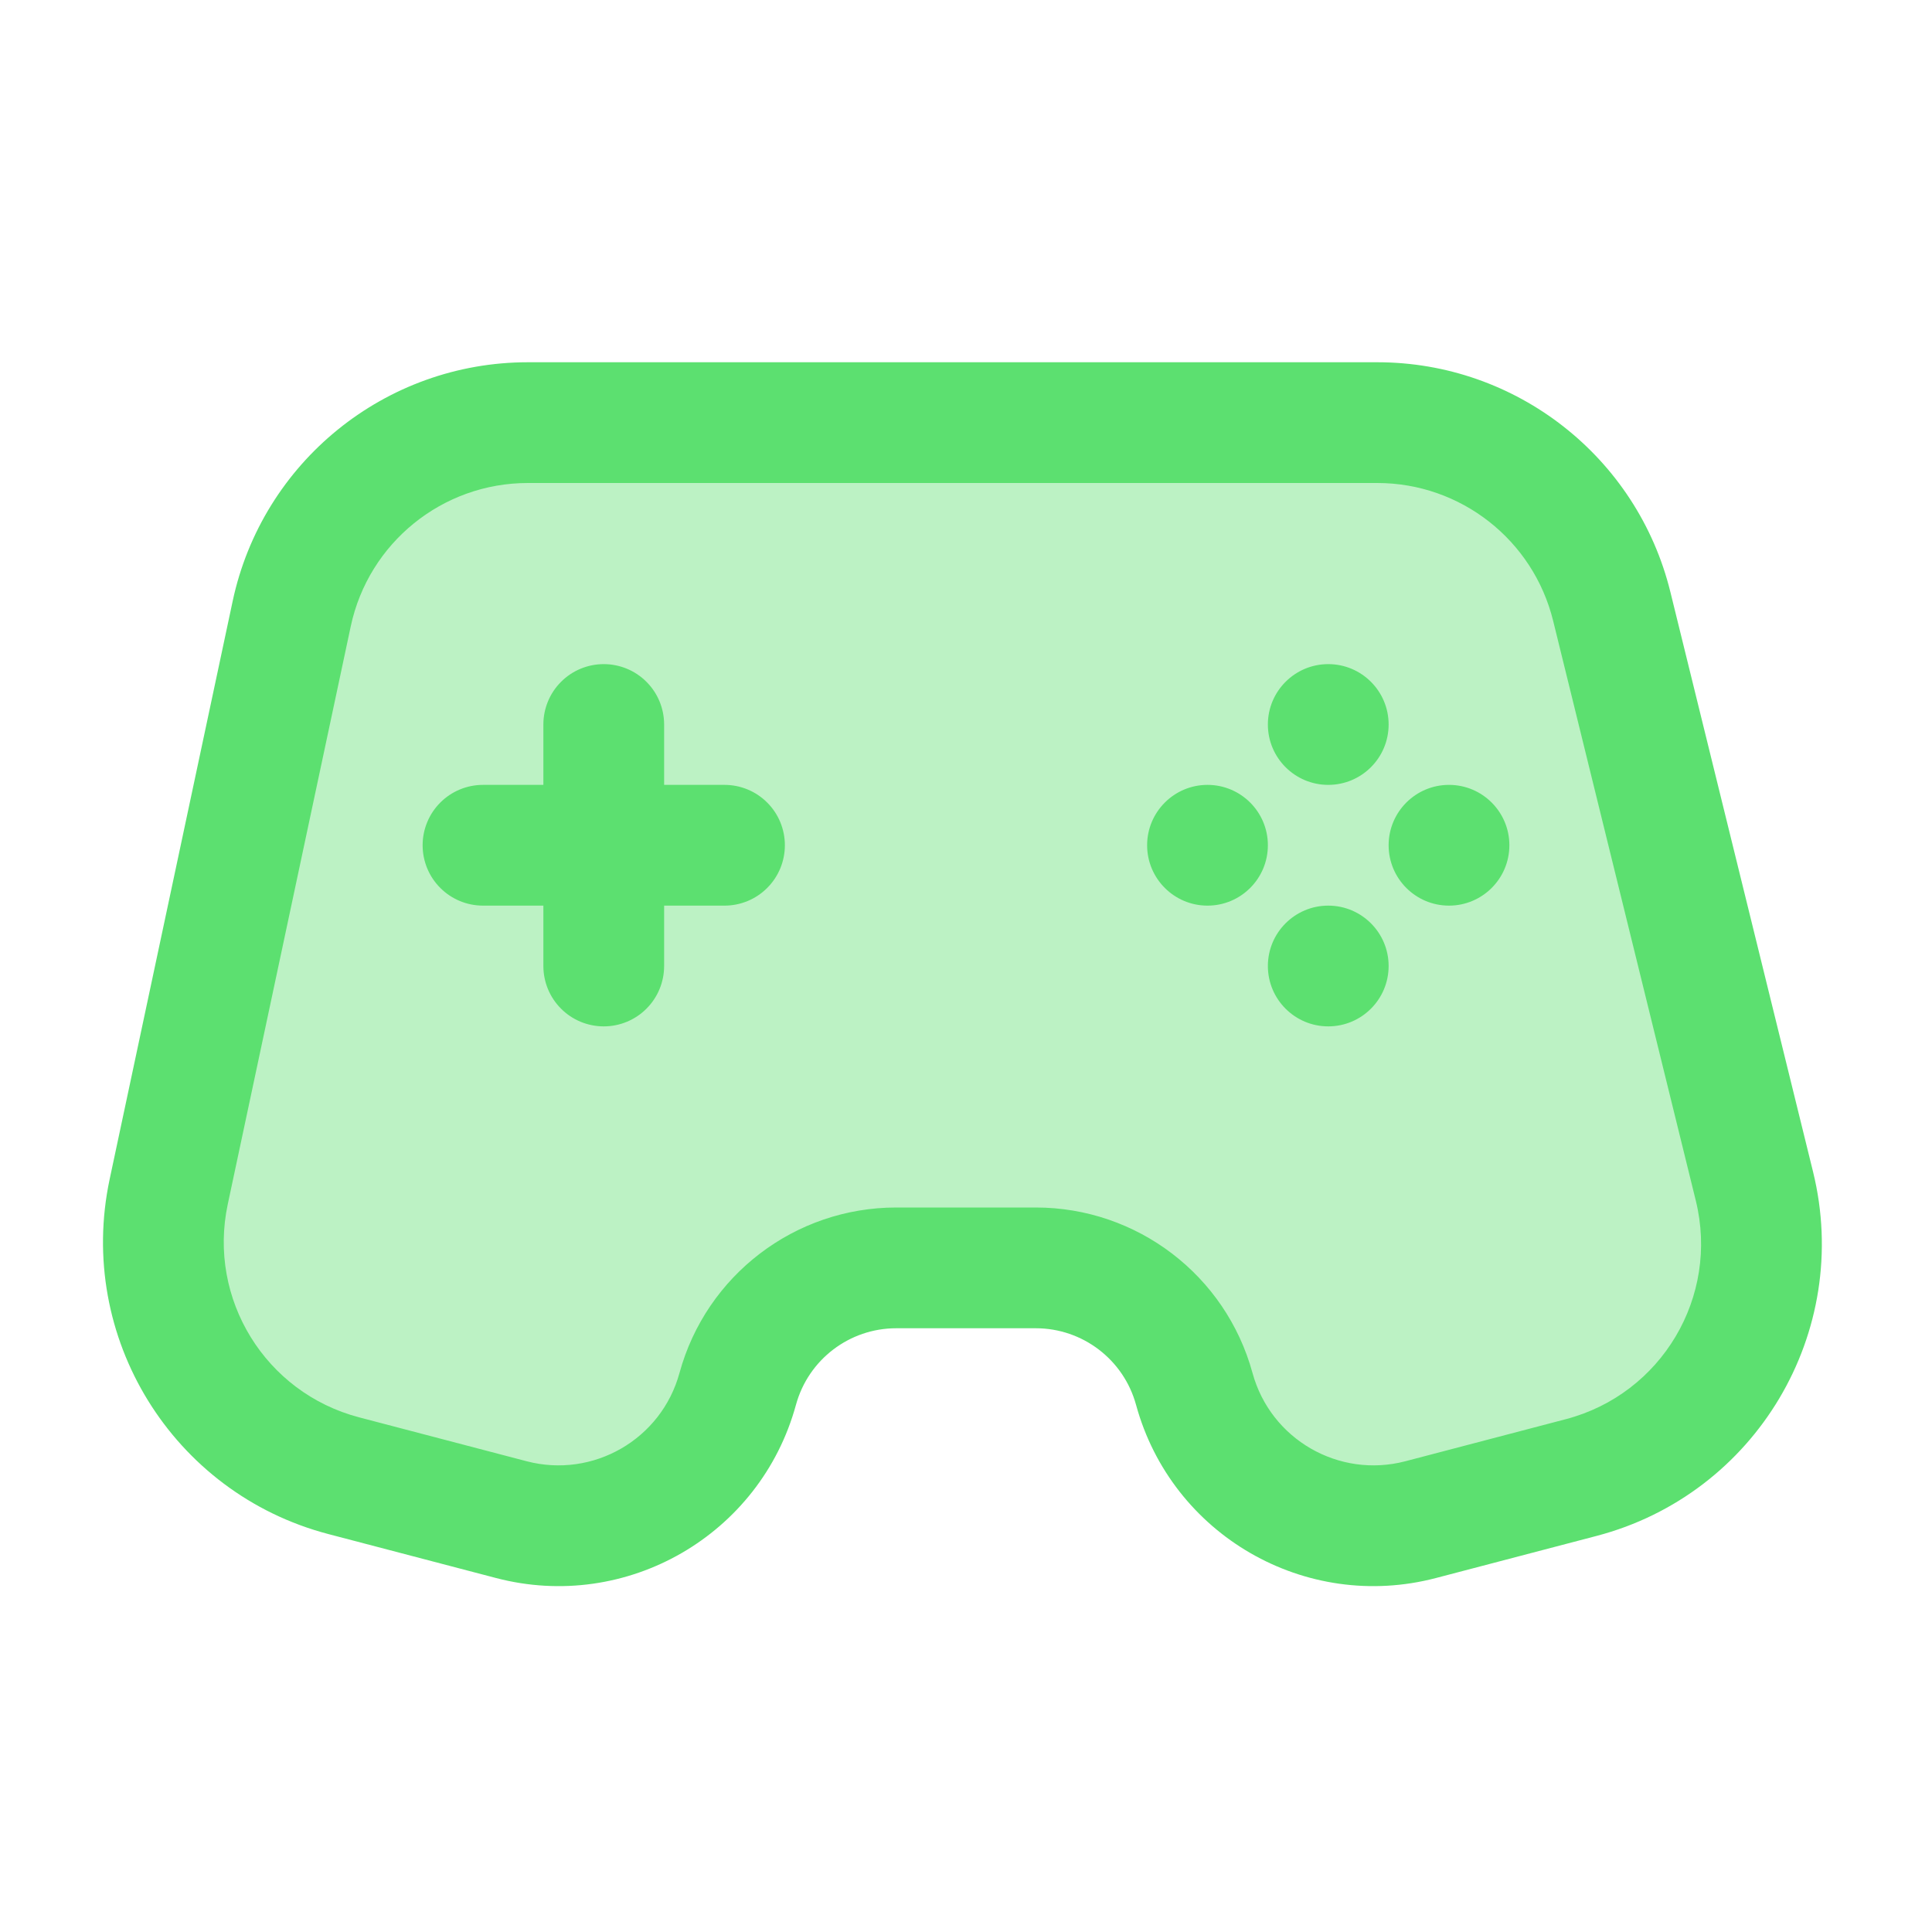
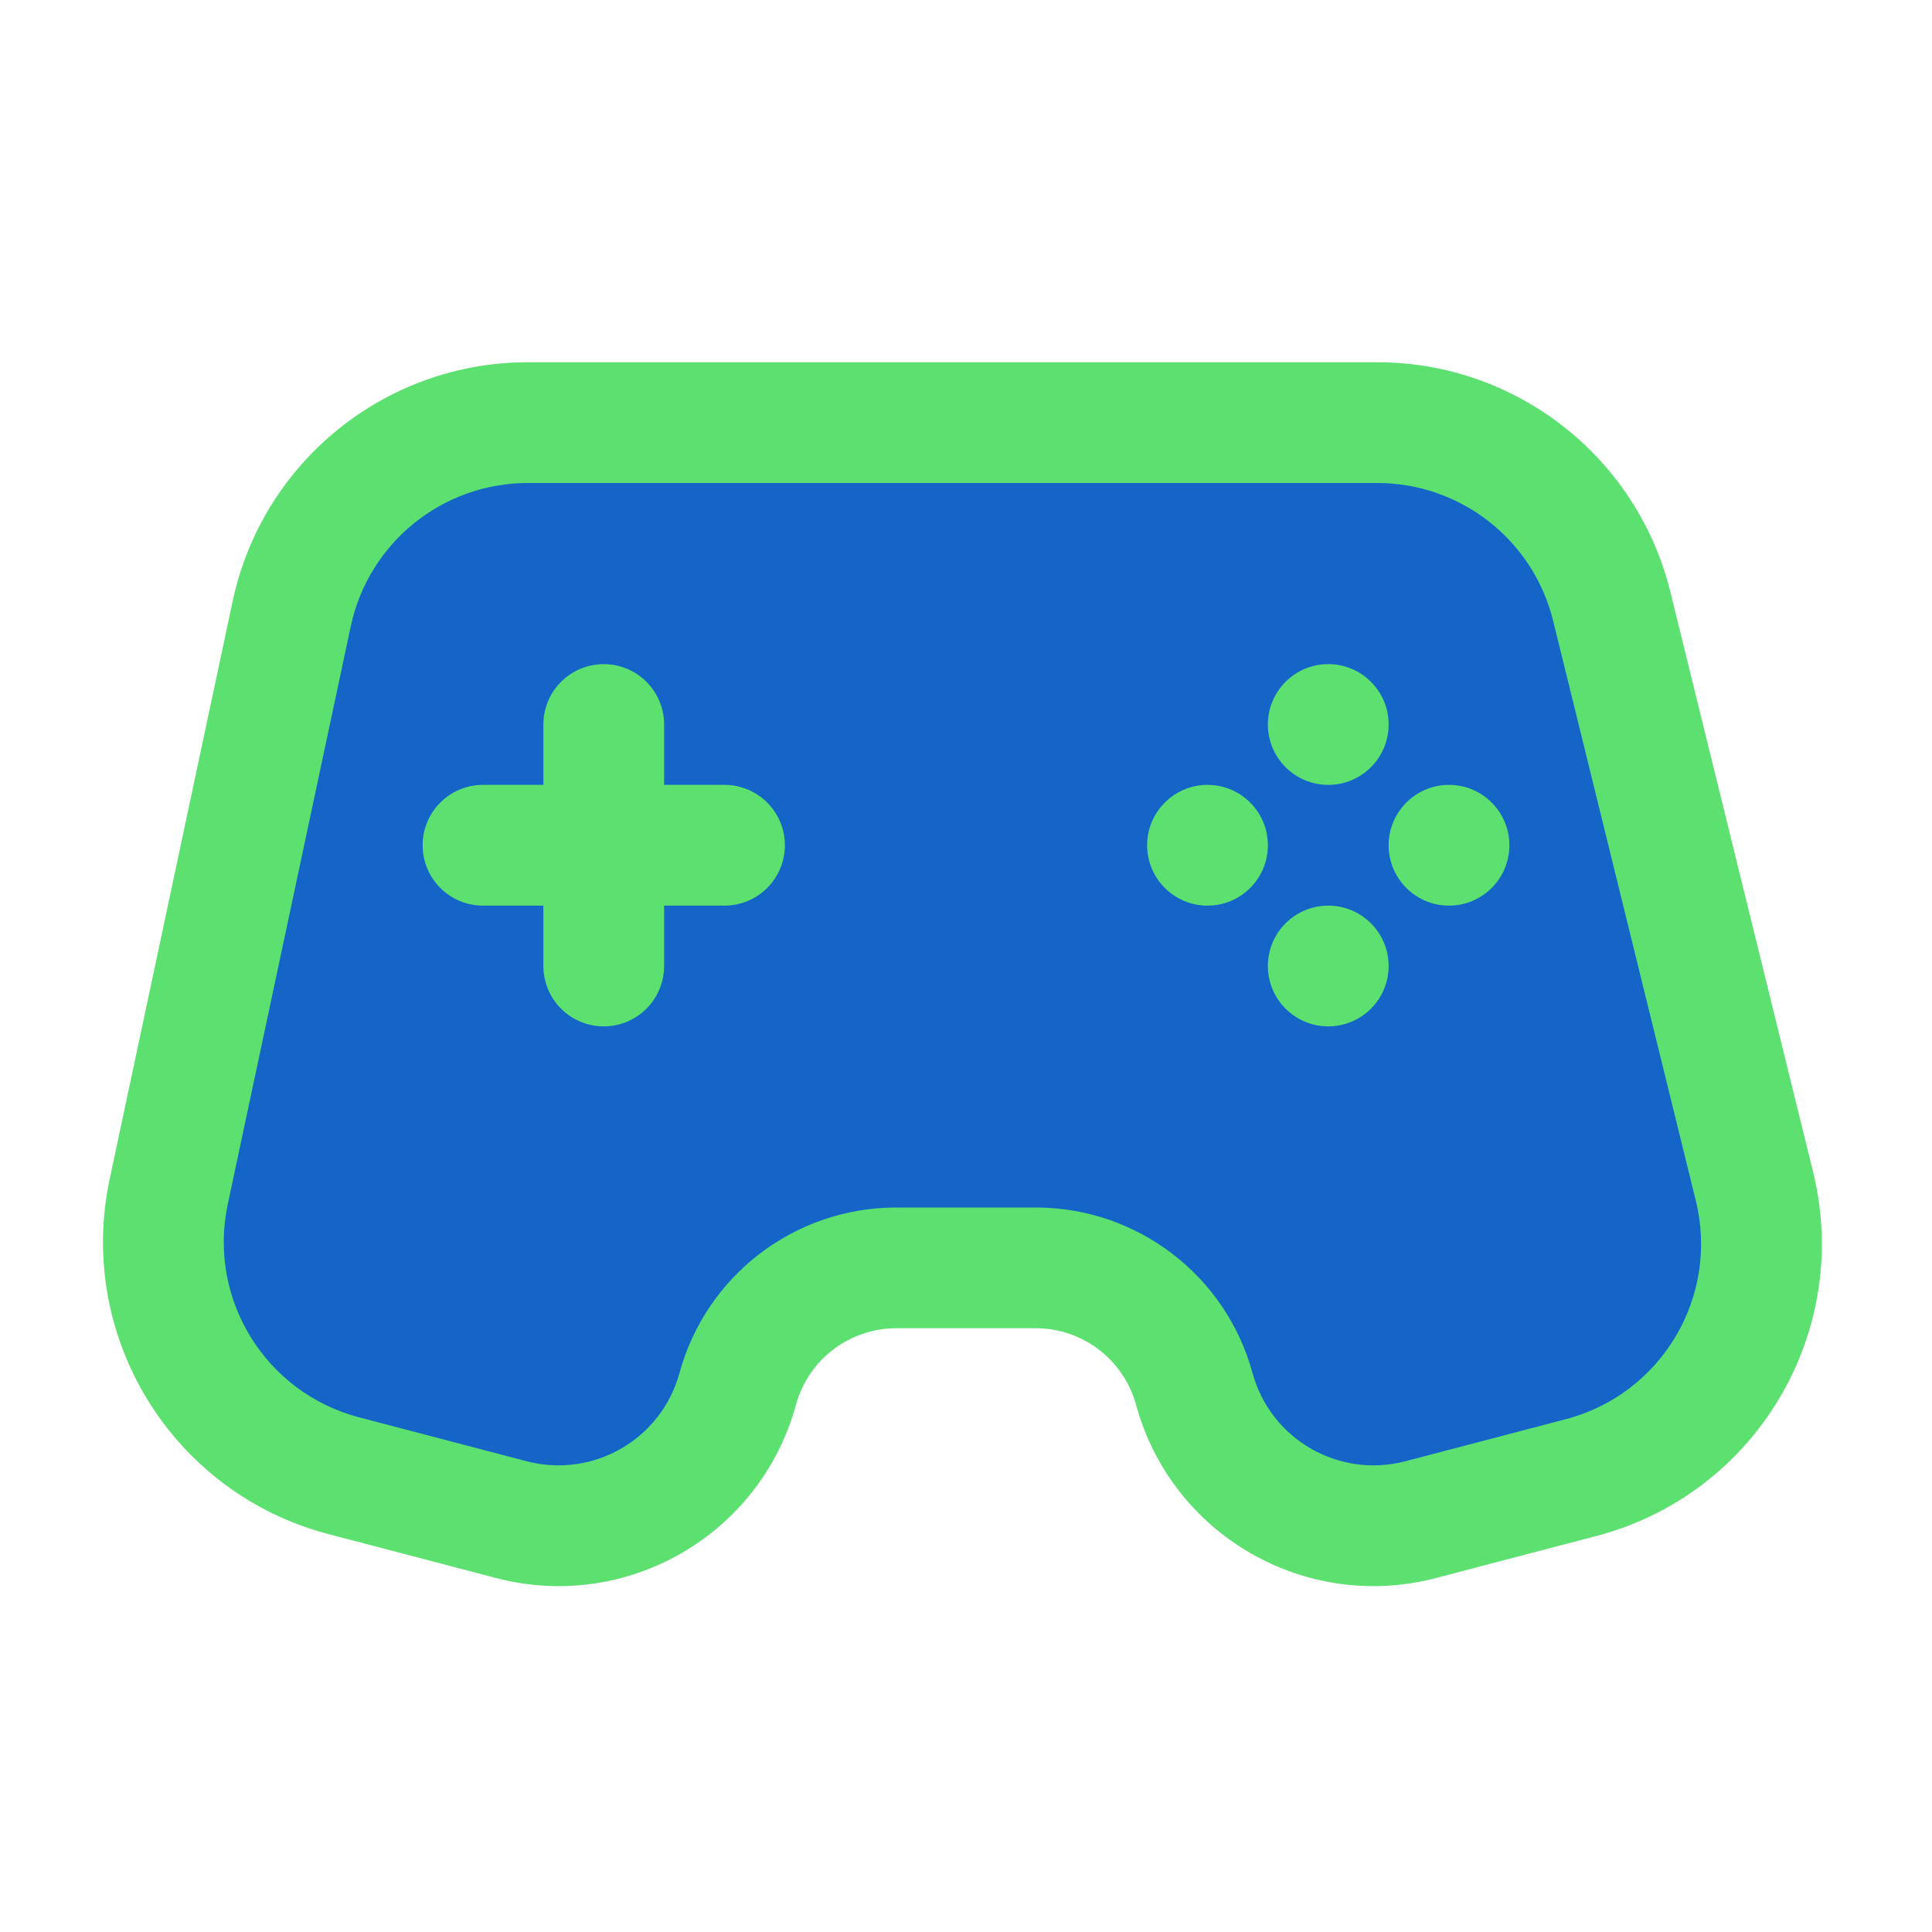
<svg xmlns="http://www.w3.org/2000/svg" fill="#000000" width="800px" height="800px" viewBox="0 0 32 32" style="fill-rule:evenodd;clip-rule:evenodd;stroke-linejoin:round;stroke-miterlimit:2;" version="1.1" xml:space="preserve">
  <g transform="matrix(1,0,0,1,-288,-336)">
    <g transform="matrix(1.02211,0,0,1,-6.99591,1)">
-       <path d="M310.933,342C312.734,342 314.302,343.257 314.733,345.044C315.385,347.753 316.341,351.726 317.044,354.648C317.555,356.77 316.305,358.919 314.237,359.473C313.369,359.705 312.459,359.949 311.635,360.17C310.039,360.598 308.403,359.633 307.967,358.006C307.967,358.005 307.967,358.004 307.967,358.003C307.65,356.82 306.598,356 305.398,356C304.675,356 303.861,356 303.138,356C301.938,356 300.886,356.82 300.569,358.003C300.569,358.004 300.569,358.005 300.569,358.006C300.133,359.633 298.497,360.598 296.901,360.17C296.04,359.939 295.085,359.684 294.183,359.442C292.161,358.9 290.913,356.83 291.348,354.74C291.949,351.853 292.772,347.901 293.341,345.168C293.725,343.321 295.321,342 297.168,342C300.942,342 307.204,342 310.933,342Z" style="fill:#BCF2C4;" />
+       <path d="M310.933,342C312.734,342 314.302,343.257 314.733,345.044C315.385,347.753 316.341,351.726 317.044,354.648C317.555,356.77 316.305,358.919 314.237,359.473C313.369,359.705 312.459,359.949 311.635,360.17C310.039,360.598 308.403,359.633 307.967,358.006C307.967,358.005 307.967,358.004 307.967,358.003C307.65,356.82 306.598,356 305.398,356C304.675,356 303.861,356 303.138,356C301.938,356 300.886,356.82 300.569,358.003C300.569,358.004 300.569,358.005 300.569,358.006C300.133,359.633 298.497,360.598 296.901,360.17C296.04,359.939 295.085,359.684 294.183,359.442C292.161,358.9 290.913,356.83 291.348,354.74C291.949,351.853 292.772,347.901 293.341,345.168C293.725,343.321 295.321,342 297.168,342C300.942,342 307.204,342 310.933,342Z" style="fill:#1565C8;" />
    </g>
    <path d="M310.812,342C307.001,342 300.601,342 296.743,342C294.383,342 292.344,343.651 291.853,345.96C291.271,348.693 290.43,352.645 289.816,355.532C289.261,358.144 290.856,360.732 293.439,361.409L296.216,362.137C298.378,362.704 300.593,361.425 301.183,359.27L301.184,359.267C301.389,358.519 302.069,358 302.845,358C302.845,358 305.155,358 305.155,358C305.931,358 306.611,358.519 306.816,359.267L306.817,359.27C307.407,361.425 309.622,362.704 311.784,362.137L314.443,361.44C317.085,360.748 318.682,358.062 318.03,355.409C317.311,352.487 316.334,348.514 315.667,345.806C315.118,343.571 313.113,342 310.812,342L310.812,342ZM310.812,344C312.193,344 313.395,344.943 313.725,346.283C313.725,346.283 316.088,355.887 316.088,355.887C316.479,357.479 315.521,359.09 313.935,359.506C313.935,359.506 311.277,360.203 311.277,360.203C310.175,360.491 309.046,359.84 308.746,358.742C308.746,358.742 308.745,358.739 308.745,358.739C308.302,357.121 306.832,356 305.155,356L302.845,356C301.168,356 299.698,357.121 299.255,358.739C299.255,358.739 299.254,358.742 299.254,358.742C298.954,359.84 297.825,360.491 296.723,360.203C296.723,360.203 293.946,359.475 293.946,359.475C292.396,359.068 291.439,357.516 291.772,355.948C292.387,353.062 293.228,349.109 293.809,346.376C294.104,344.99 295.327,344 296.743,344L310.812,344ZM297,349L296,349C295.735,349 295.48,349.105 295.293,349.293C295.105,349.48 295,349.735 295,350C295,350.265 295.105,350.52 295.293,350.707C295.48,350.895 295.735,351 296,351L297,351L297,352C297,352.265 297.105,352.52 297.293,352.707C297.48,352.895 297.735,353 298,353C298.265,353 298.52,352.895 298.707,352.707C298.895,352.52 299,352.265 299,352L299,351L300,351C300.265,351 300.52,350.895 300.707,350.707C300.895,350.52 301,350.265 301,350C301,349.735 300.895,349.48 300.707,349.293C300.52,349.105 300.265,349 300,349L299,349L299,348C299,347.735 298.895,347.48 298.707,347.293C298.52,347.105 298.265,347 298,347C297.735,347 297.48,347.105 297.293,347.293C297.105,347.48 297,347.735 297,348L297,349ZM310,351C310.552,351 311,351.448 311,352C311,352.552 310.552,353 310,353C309.448,353 309,352.552 309,352C309,351.448 309.448,351 310,351ZM308,349C308.552,349 309,349.448 309,350C309,350.552 308.552,351 308,351C307.448,351 307,350.552 307,350C307,349.448 307.448,349 308,349ZM312,349C312.552,349 313,349.448 313,350C313,350.552 312.552,351 312,351C311.448,351 311,350.552 311,350C311,349.448 311.448,349 312,349ZM310,347C310.552,347 311,347.448 311,348C311,348.552 310.552,349 310,349C309.448,349 309,348.552 309,348C309,347.448 309.448,347 310,347Z" style="fill:#5CE070;" />
  </g>
</svg>
